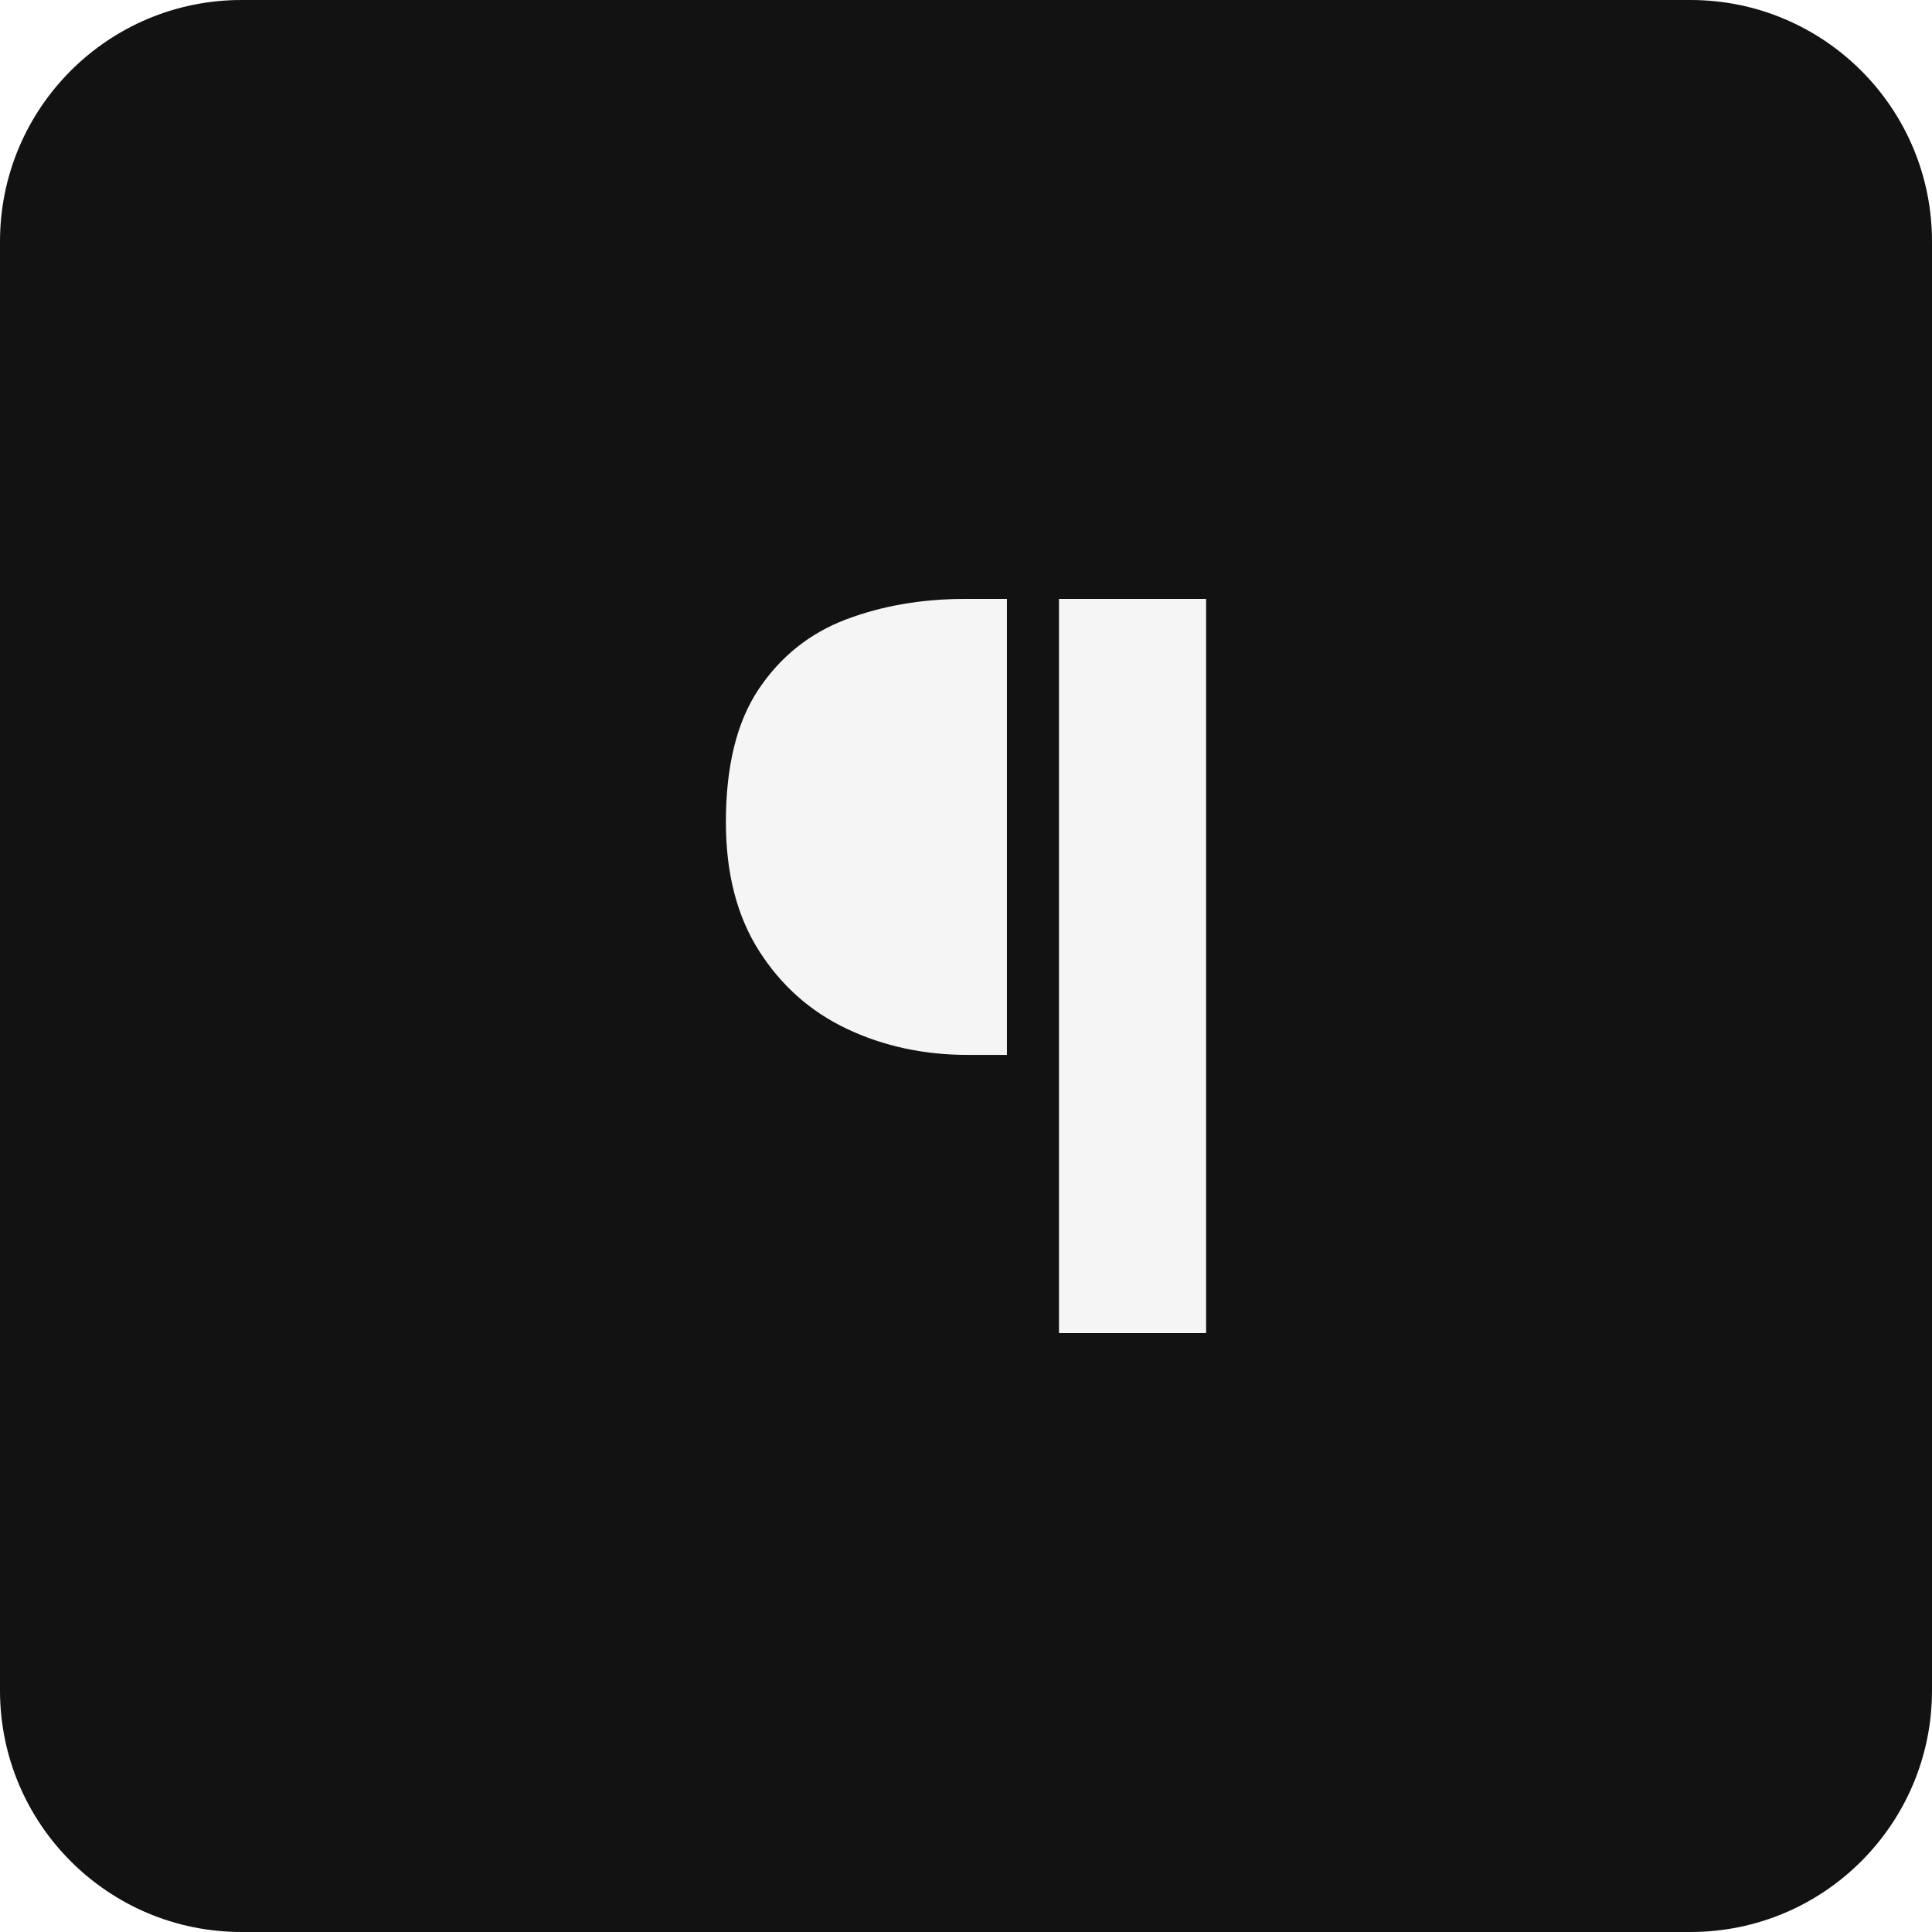
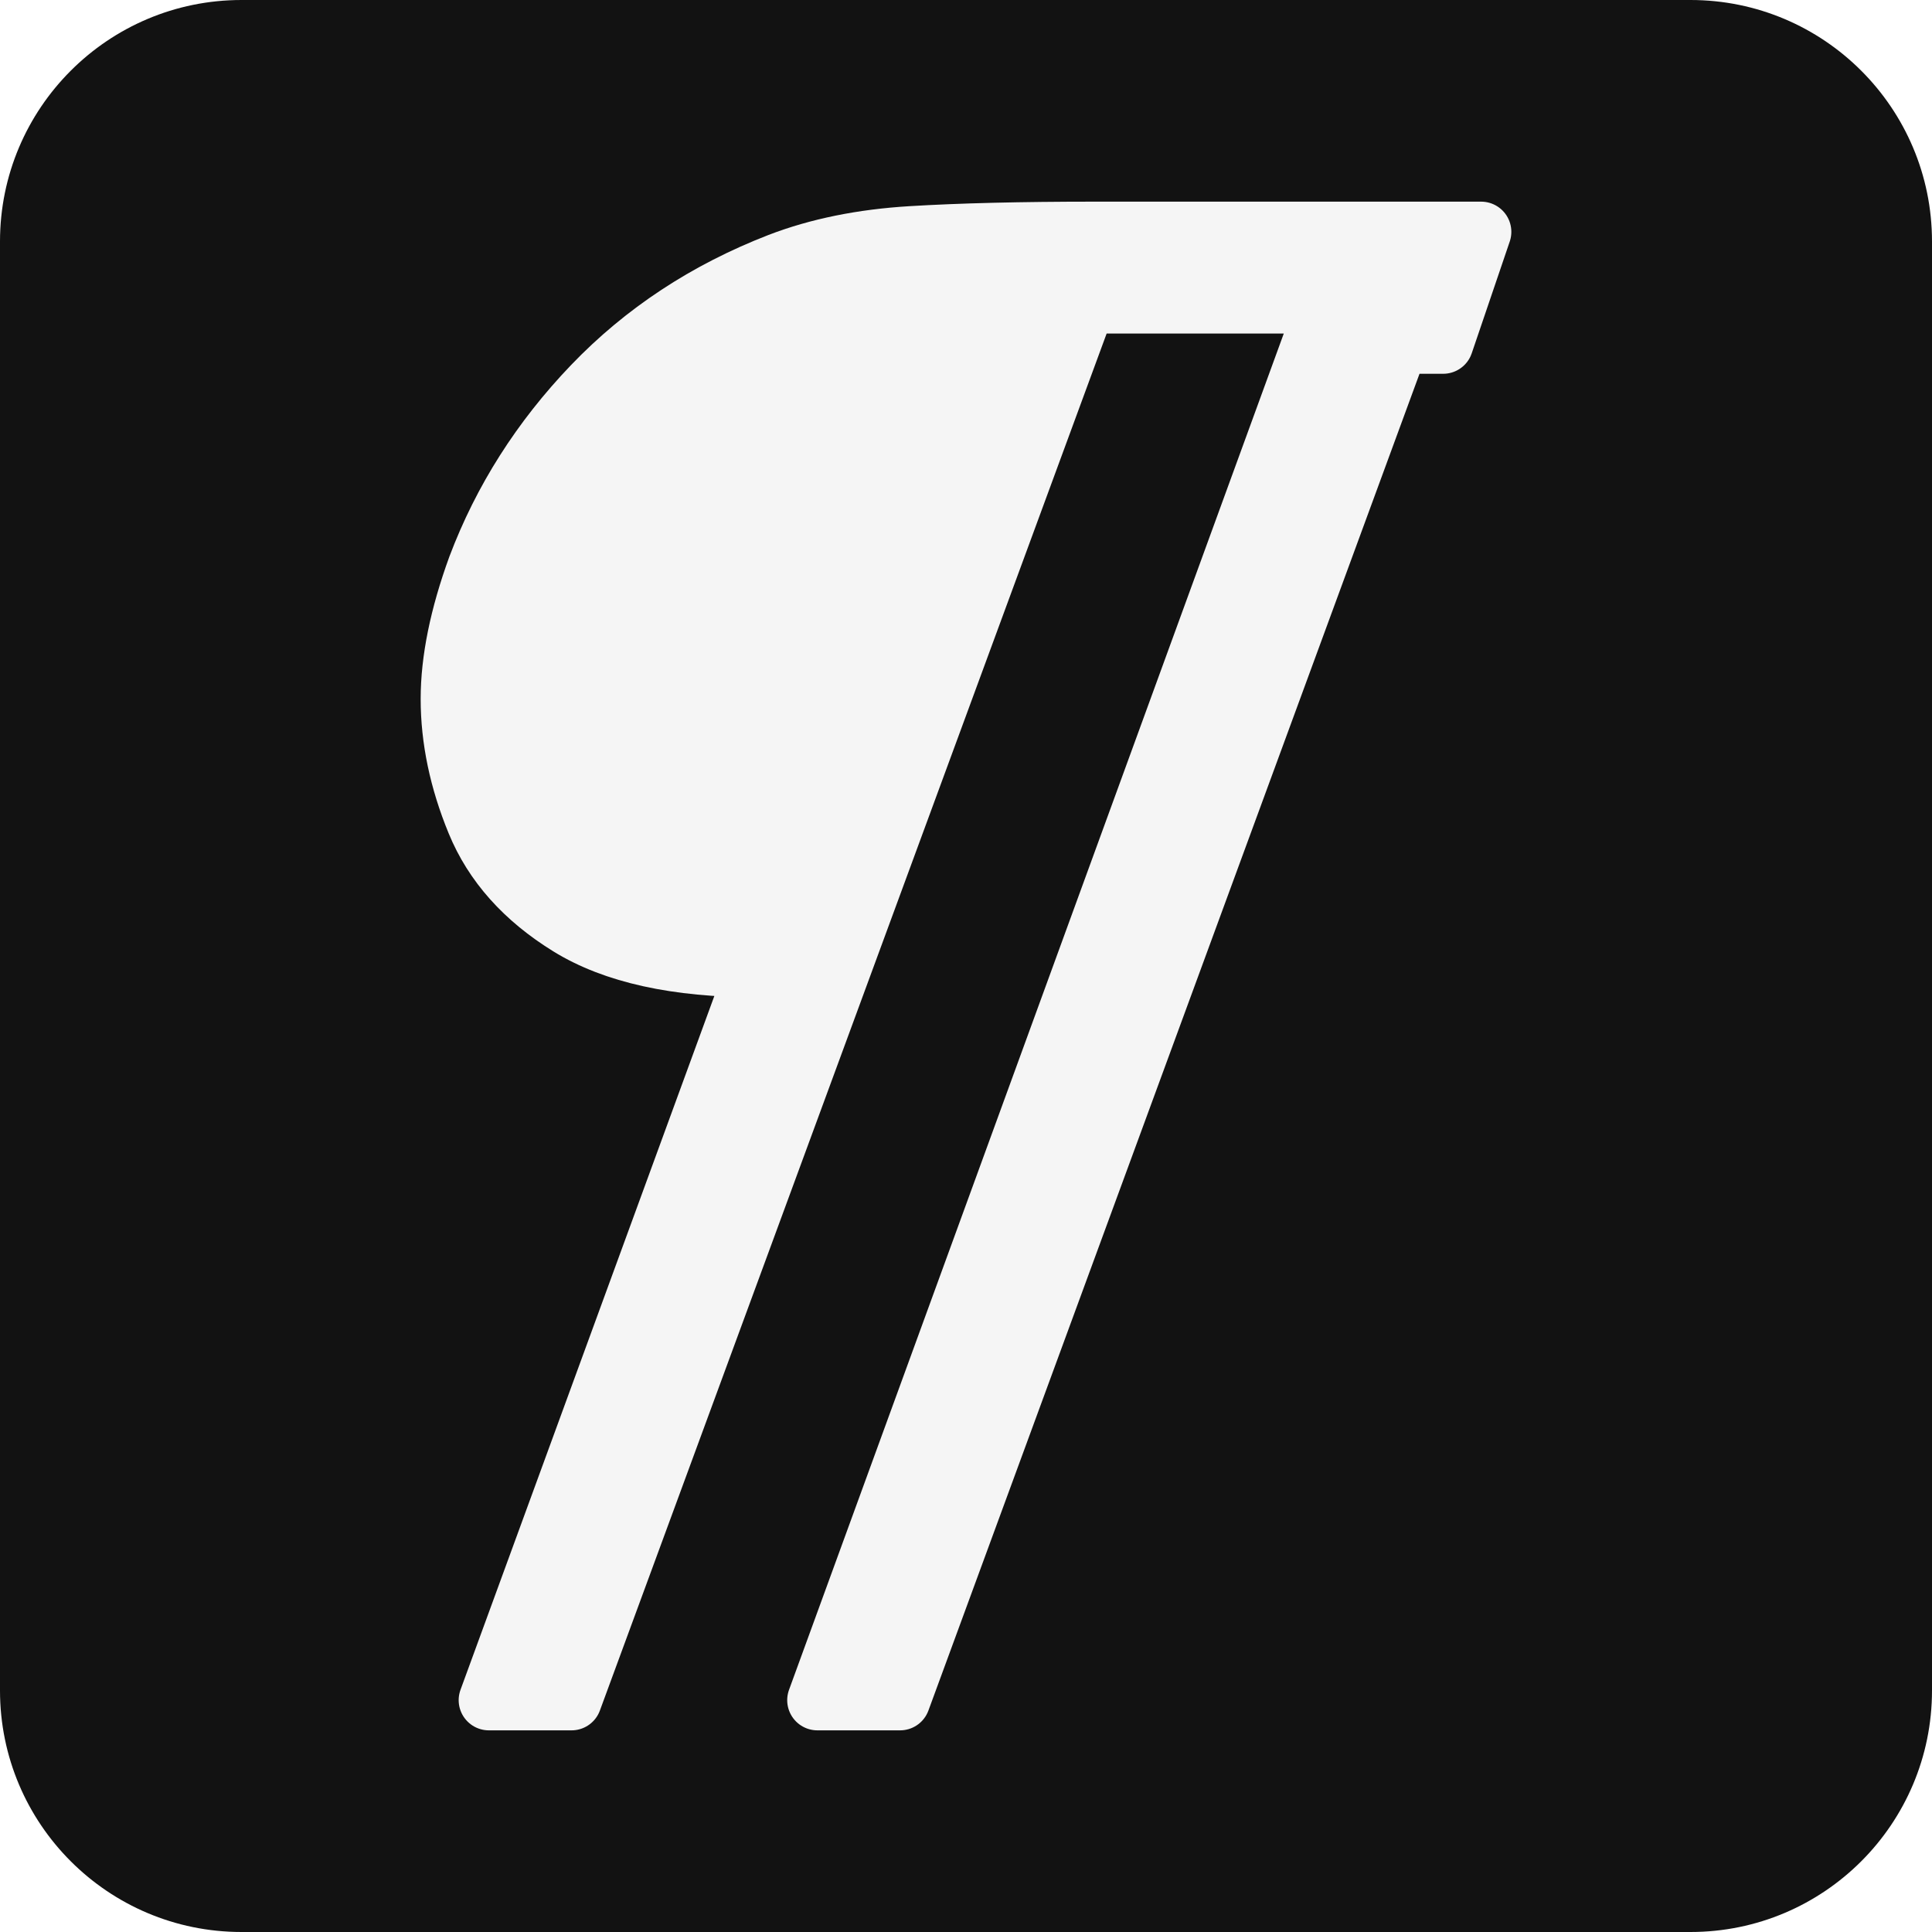
<svg xmlns="http://www.w3.org/2000/svg" viewBox="0 0 64 64">
-   <rect width="64" height="64" rx="8" fill="#121212" />
-   <path d="M32.054 34.945Q29.89 34.945 28.069 34.089Q26.249 33.232 25.148 31.504Q24.046 29.776 24.046 27.234Q24.046 24.446 25.136 22.824Q26.226 21.203 28.023 20.521Q29.819 19.84 31.976 19.84H33.356V34.945ZM35.08 44.16V19.84H39.954V44.16Z" fill="#f5f5f5" />
+   <rect width="64" height="64" rx="8.0" fill="#121212" />
+   <path d="M16.194 56.32 25.078 32.037Q21.08 32.037 18.859 30.667Q16.638 29.298 15.787 27.225Q14.935 25.152 14.935 23.153Q14.935 21.228 15.824 18.785Q17.082 15.454 19.636 12.788Q22.191 10.123 25.818 8.716Q27.743 7.976 30.186 7.828Q32.629 7.68 36.257 7.68H49.065L47.806 11.382H46.325L29.816 56.32H27.077L43.956 10.049H35.961L18.933 56.32Z" fill="#f5f5f5" stroke="#f5f5f5" stroke-width="2" stroke-linejoin="round" stroke-linecap="round" />
</svg>
